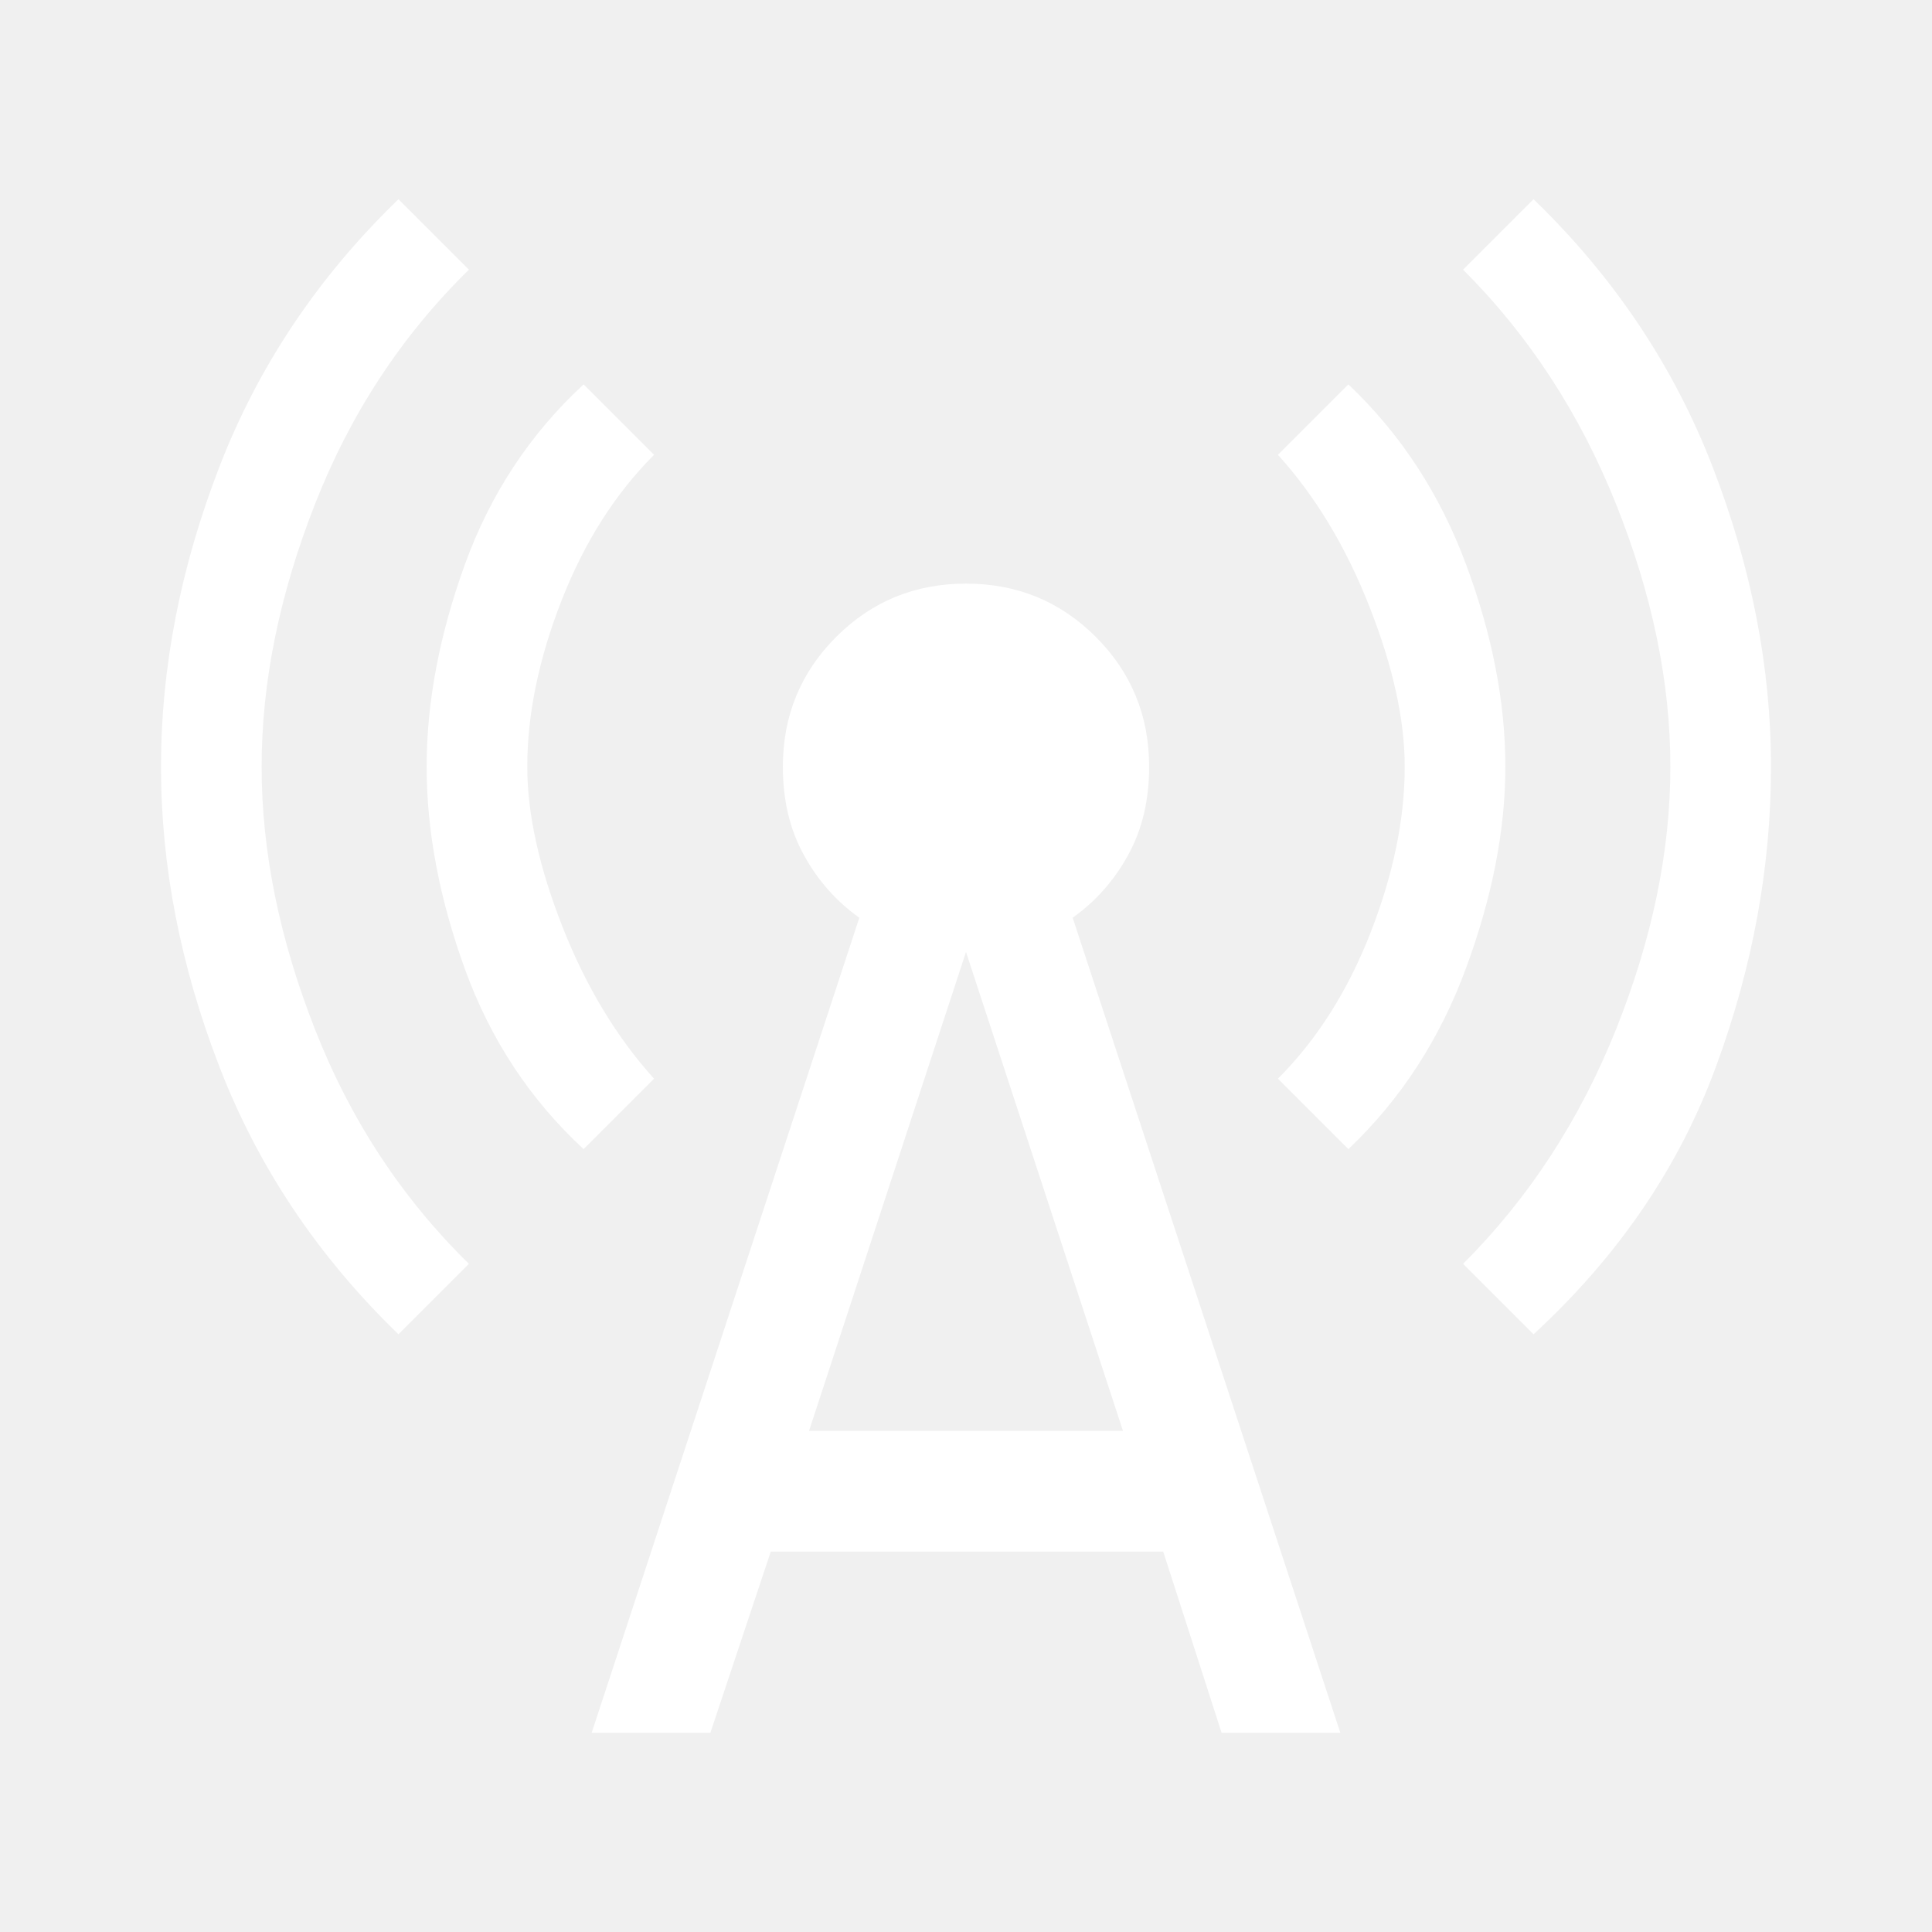
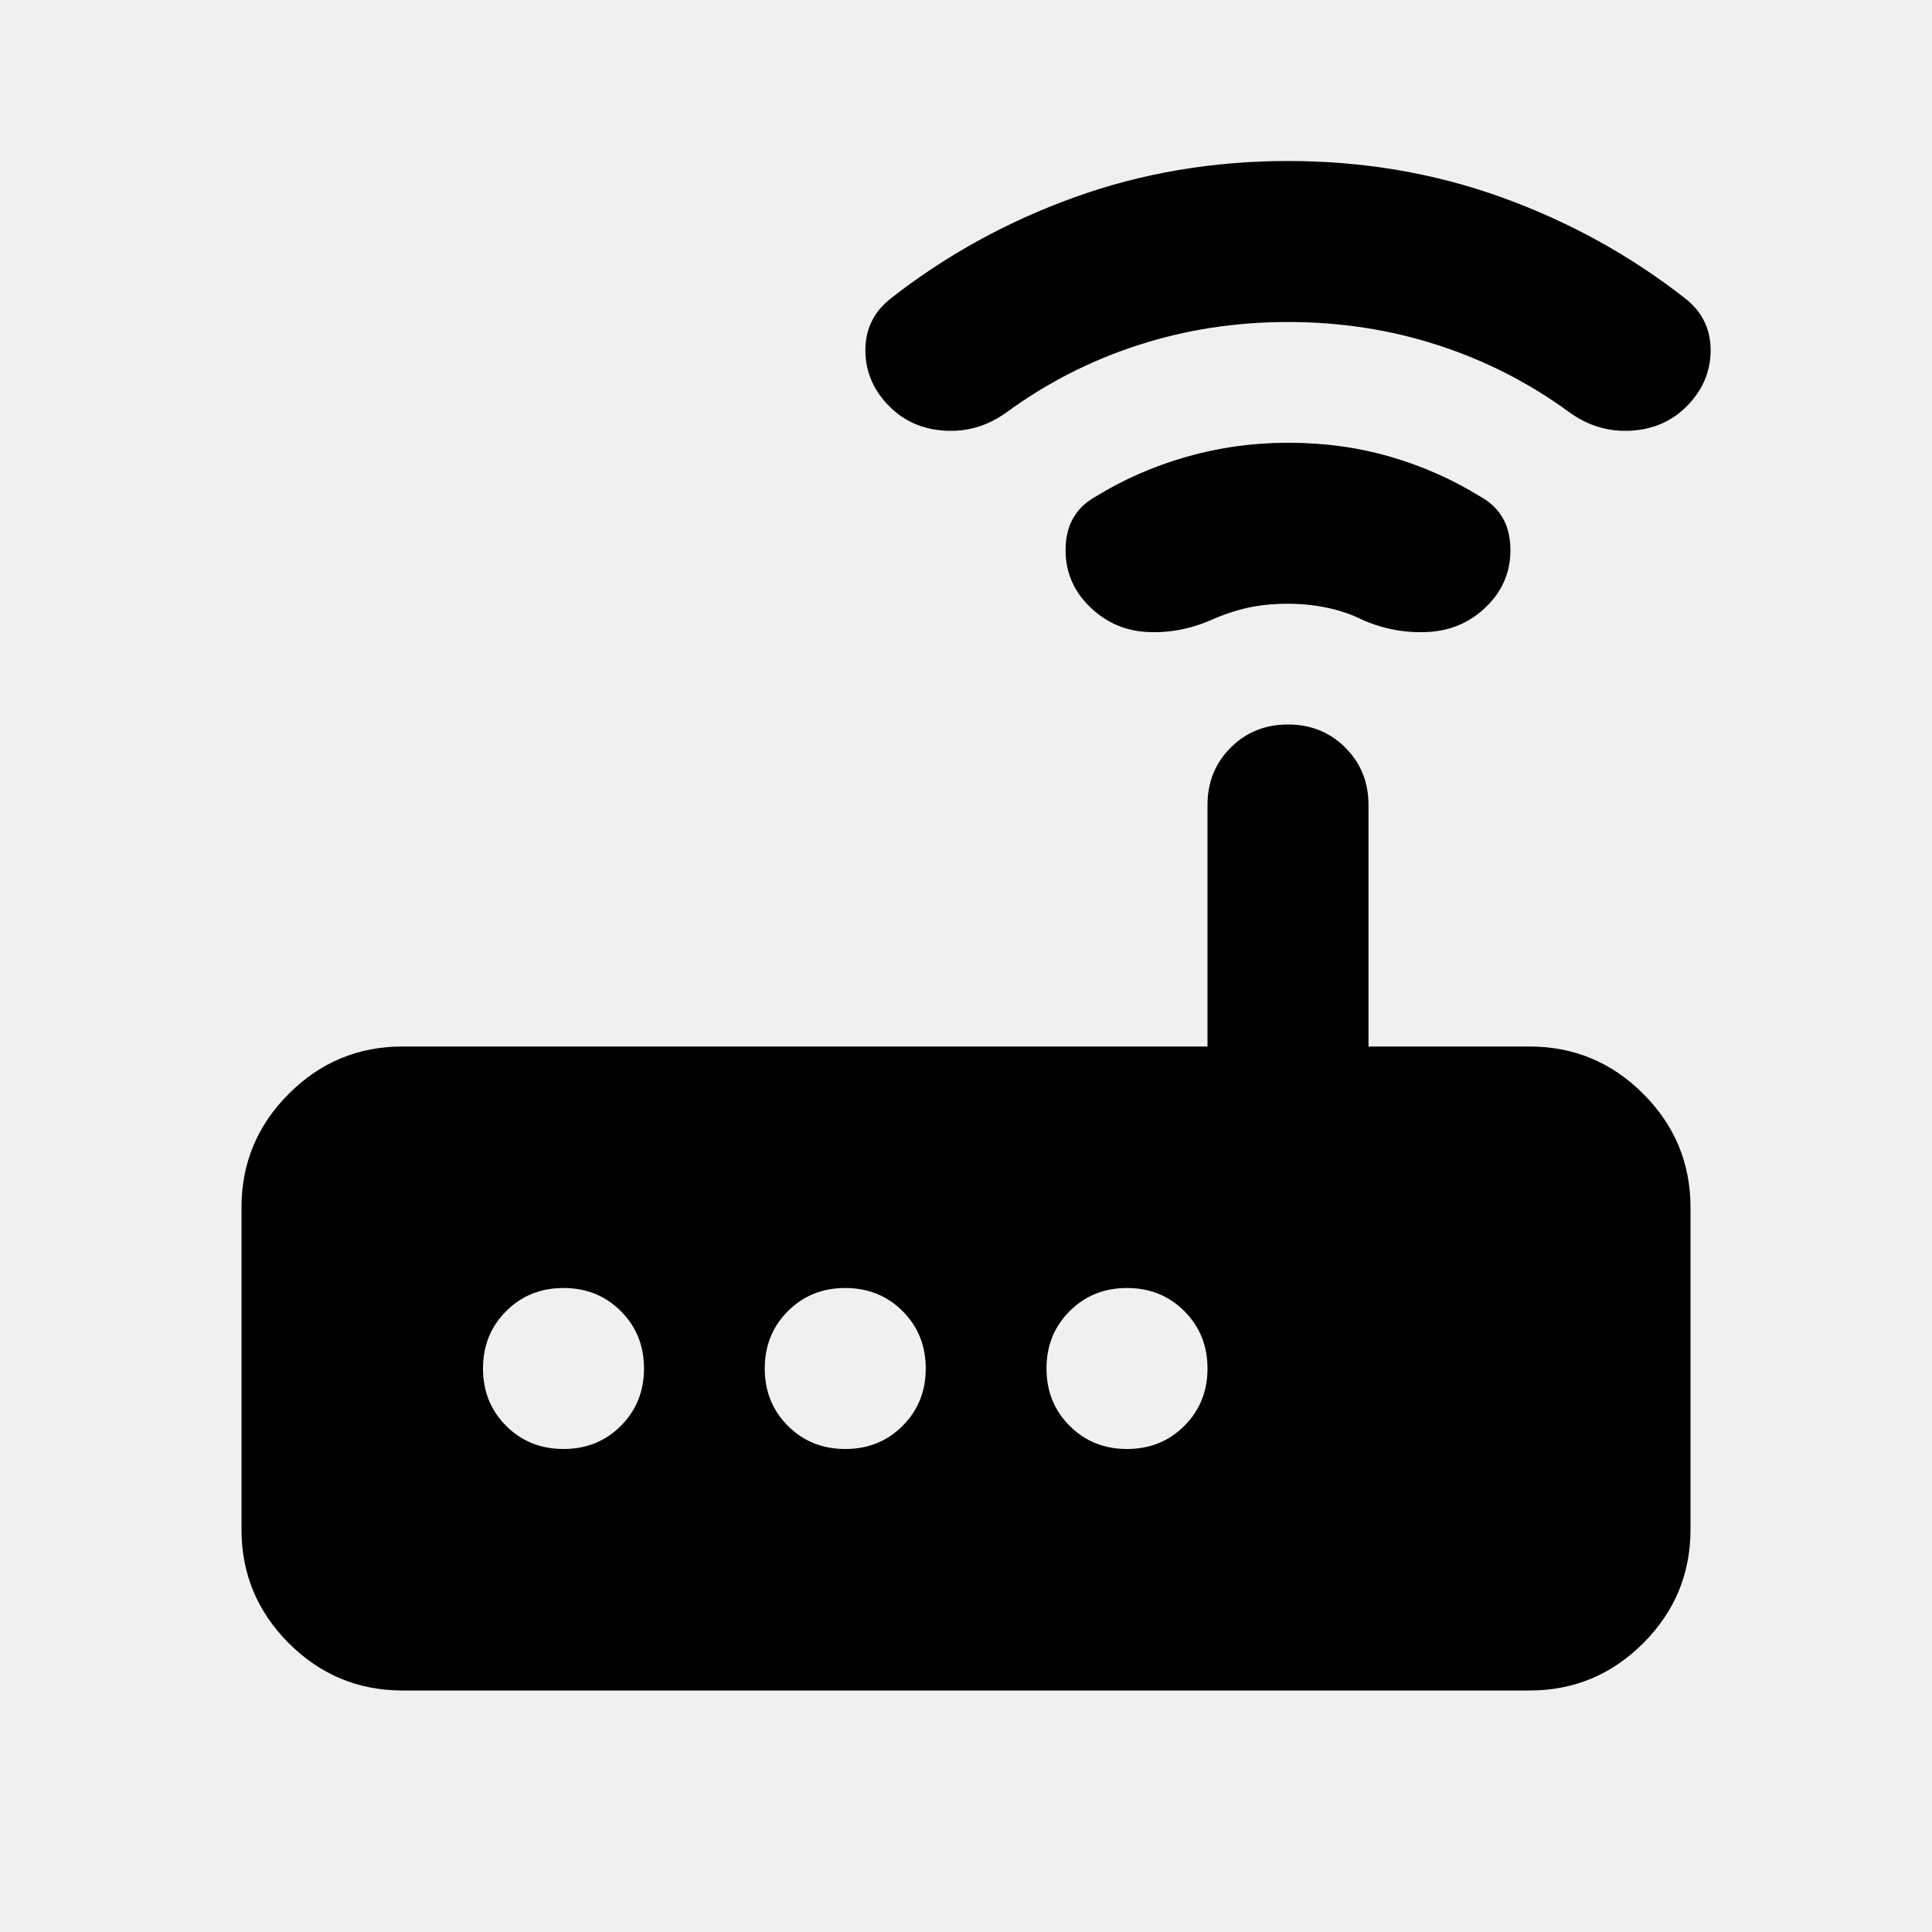
- <svg xmlns="http://www.w3.org/2000/svg" width="24" height="24" viewBox="0 0 24 24" fill="none">
-   <path d="M4.95 16.575C3.95 15.608 3.208 14.5 2.725 13.25C2.242 12 2 10.758 2 9.525C2 8.291 2.242 7.05 2.725 5.8C3.208 4.55 3.95 3.441 4.95 2.475L5.825 3.35C4.992 4.166 4.354 5.137 3.913 6.262C3.471 7.387 3.25 8.475 3.25 9.525C3.25 10.575 3.471 11.662 3.913 12.787C4.354 13.912 4.992 14.883 5.825 15.7L4.95 16.575ZM7.25 14.275C6.583 13.658 6.092 12.912 5.775 12.037C5.458 11.162 5.3 10.325 5.3 9.525C5.3 8.725 5.458 7.887 5.775 7.012C6.092 6.137 6.583 5.391 7.25 4.775L8.125 5.65C7.642 6.133 7.258 6.737 6.975 7.462C6.692 8.187 6.55 8.875 6.55 9.525C6.55 10.108 6.696 10.77 6.987 11.512C7.279 12.254 7.658 12.883 8.125 13.4L7.25 14.275ZM7.35 21.525L10.675 11.4C10.392 11.2 10.162 10.941 9.988 10.625C9.812 10.308 9.725 9.941 9.725 9.525C9.725 8.891 9.946 8.354 10.387 7.912C10.829 7.47 11.367 7.25 12 7.25C12.633 7.25 13.171 7.47 13.613 7.912C14.054 8.354 14.275 8.891 14.275 9.525C14.275 9.941 14.188 10.308 14.012 10.625C13.838 10.941 13.608 11.2 13.325 11.4L16.65 21.525H15.175L14.45 19.275H9.575L8.825 21.525H7.35ZM10.05 17.775H13.95L12 11.825L10.05 17.775ZM16.75 14.275L15.875 13.4C16.358 12.916 16.742 12.312 17.025 11.587C17.308 10.862 17.45 10.175 17.45 9.525C17.45 8.941 17.304 8.279 17.012 7.537C16.721 6.795 16.342 6.166 15.875 5.65L16.75 4.775C17.4 5.391 17.887 6.137 18.212 7.012C18.538 7.887 18.7 8.725 18.7 9.525C18.7 10.308 18.538 11.141 18.212 12.025C17.887 12.908 17.4 13.658 16.75 14.275ZM19.05 16.575L18.175 15.7C18.992 14.883 19.625 13.912 20.075 12.787C20.525 11.662 20.75 10.575 20.75 9.525C20.75 8.475 20.525 7.387 20.075 6.262C19.625 5.137 18.992 4.166 18.175 3.35L19.05 2.475C20.05 3.441 20.792 4.55 21.275 5.8C21.758 7.05 22 8.291 22 9.525C22 10.775 21.771 12.02 21.312 13.262C20.854 14.504 20.1 15.608 19.05 16.575Z" fill="white" />
+ <svg xmlns="http://www.w3.org/2000/svg" height="24" viewBox="0 -960 960 960" width="24">
+   <path d="M200-120q-33 0-56.5-23.5T120-200v-160q0-33 23.5-56.5T200-440h400v-120q0-17 11.5-28.5T640-600q17 0 28.5 11.5T680-560v120h80q33 0 56.5 23.5T840-360v160q0 33-23.5 56.5T760-120H200Zm80-120q17 0 28.5-11.5T320-280q0-17-11.5-28.5T280-320q-17 0-28.5 11.5T240-280q0 17 11.5 28.5T280-240Zm140 0q17 0 28.5-11.5T460-280q0-17-11.5-28.5T420-320q-17 0-28.5 11.5T380-280q0 17 11.5 28.5T420-240Zm140 0q17 0 28.5-11.5T600-280q0-17-11.5-28.5T560-320q-17 0-28.5 11.5T520-280q0 17 11.5 28.5T560-240Zm80-420q-11 0-20 2t-18 6q-16 7-32.5 6T541-659q-12-12-11.5-29t14.5-25q21-13 45.5-20t50.5-7q27 0 51 7t45 20q14 8 14.5 25T739-659q-12 12-29 13t-33-6q-8-4-17.5-6t-19.5-2Zm0-140q-39 0-74.5 11.5T500-755q-14 10-30.5 9T442-758q-12-12-12-28t13-26q41-32 91-50t106-18q56 0 106 18t91 50q13 10 13 26t-12 28q-11 11-27.5 12t-30.5-9q-30-22-65.5-33.5T640-800Z" />
</svg>
